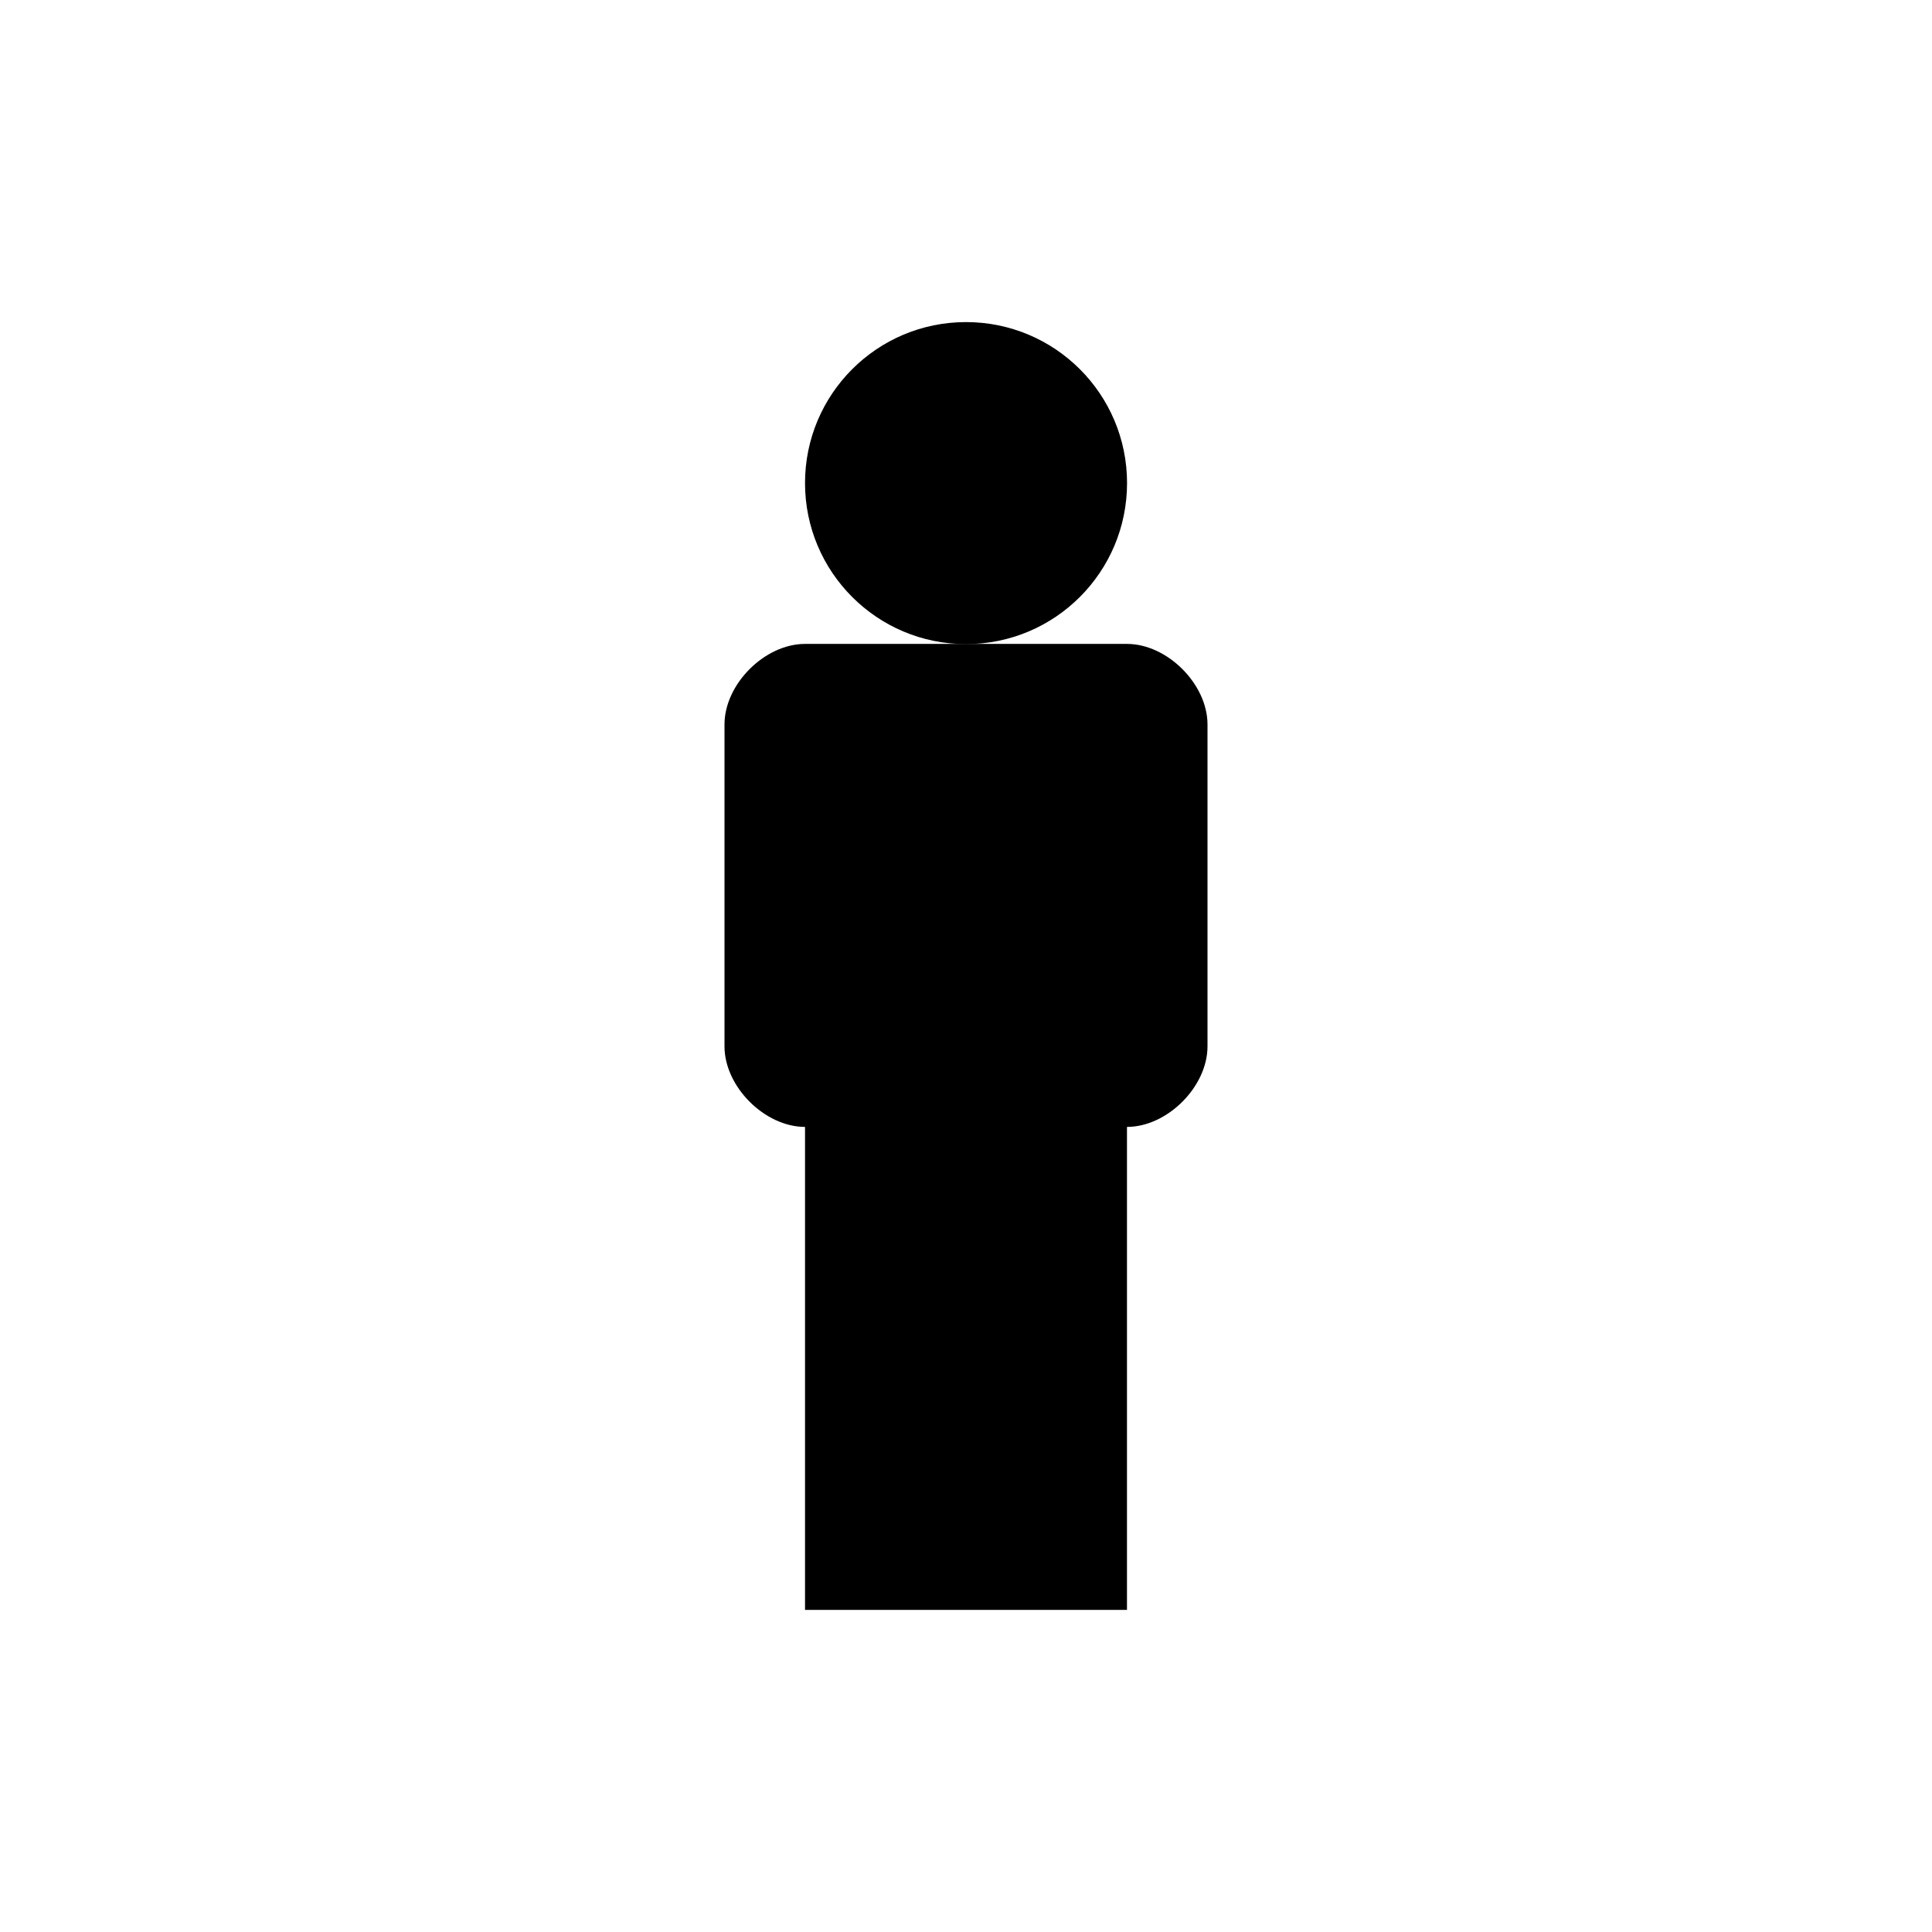
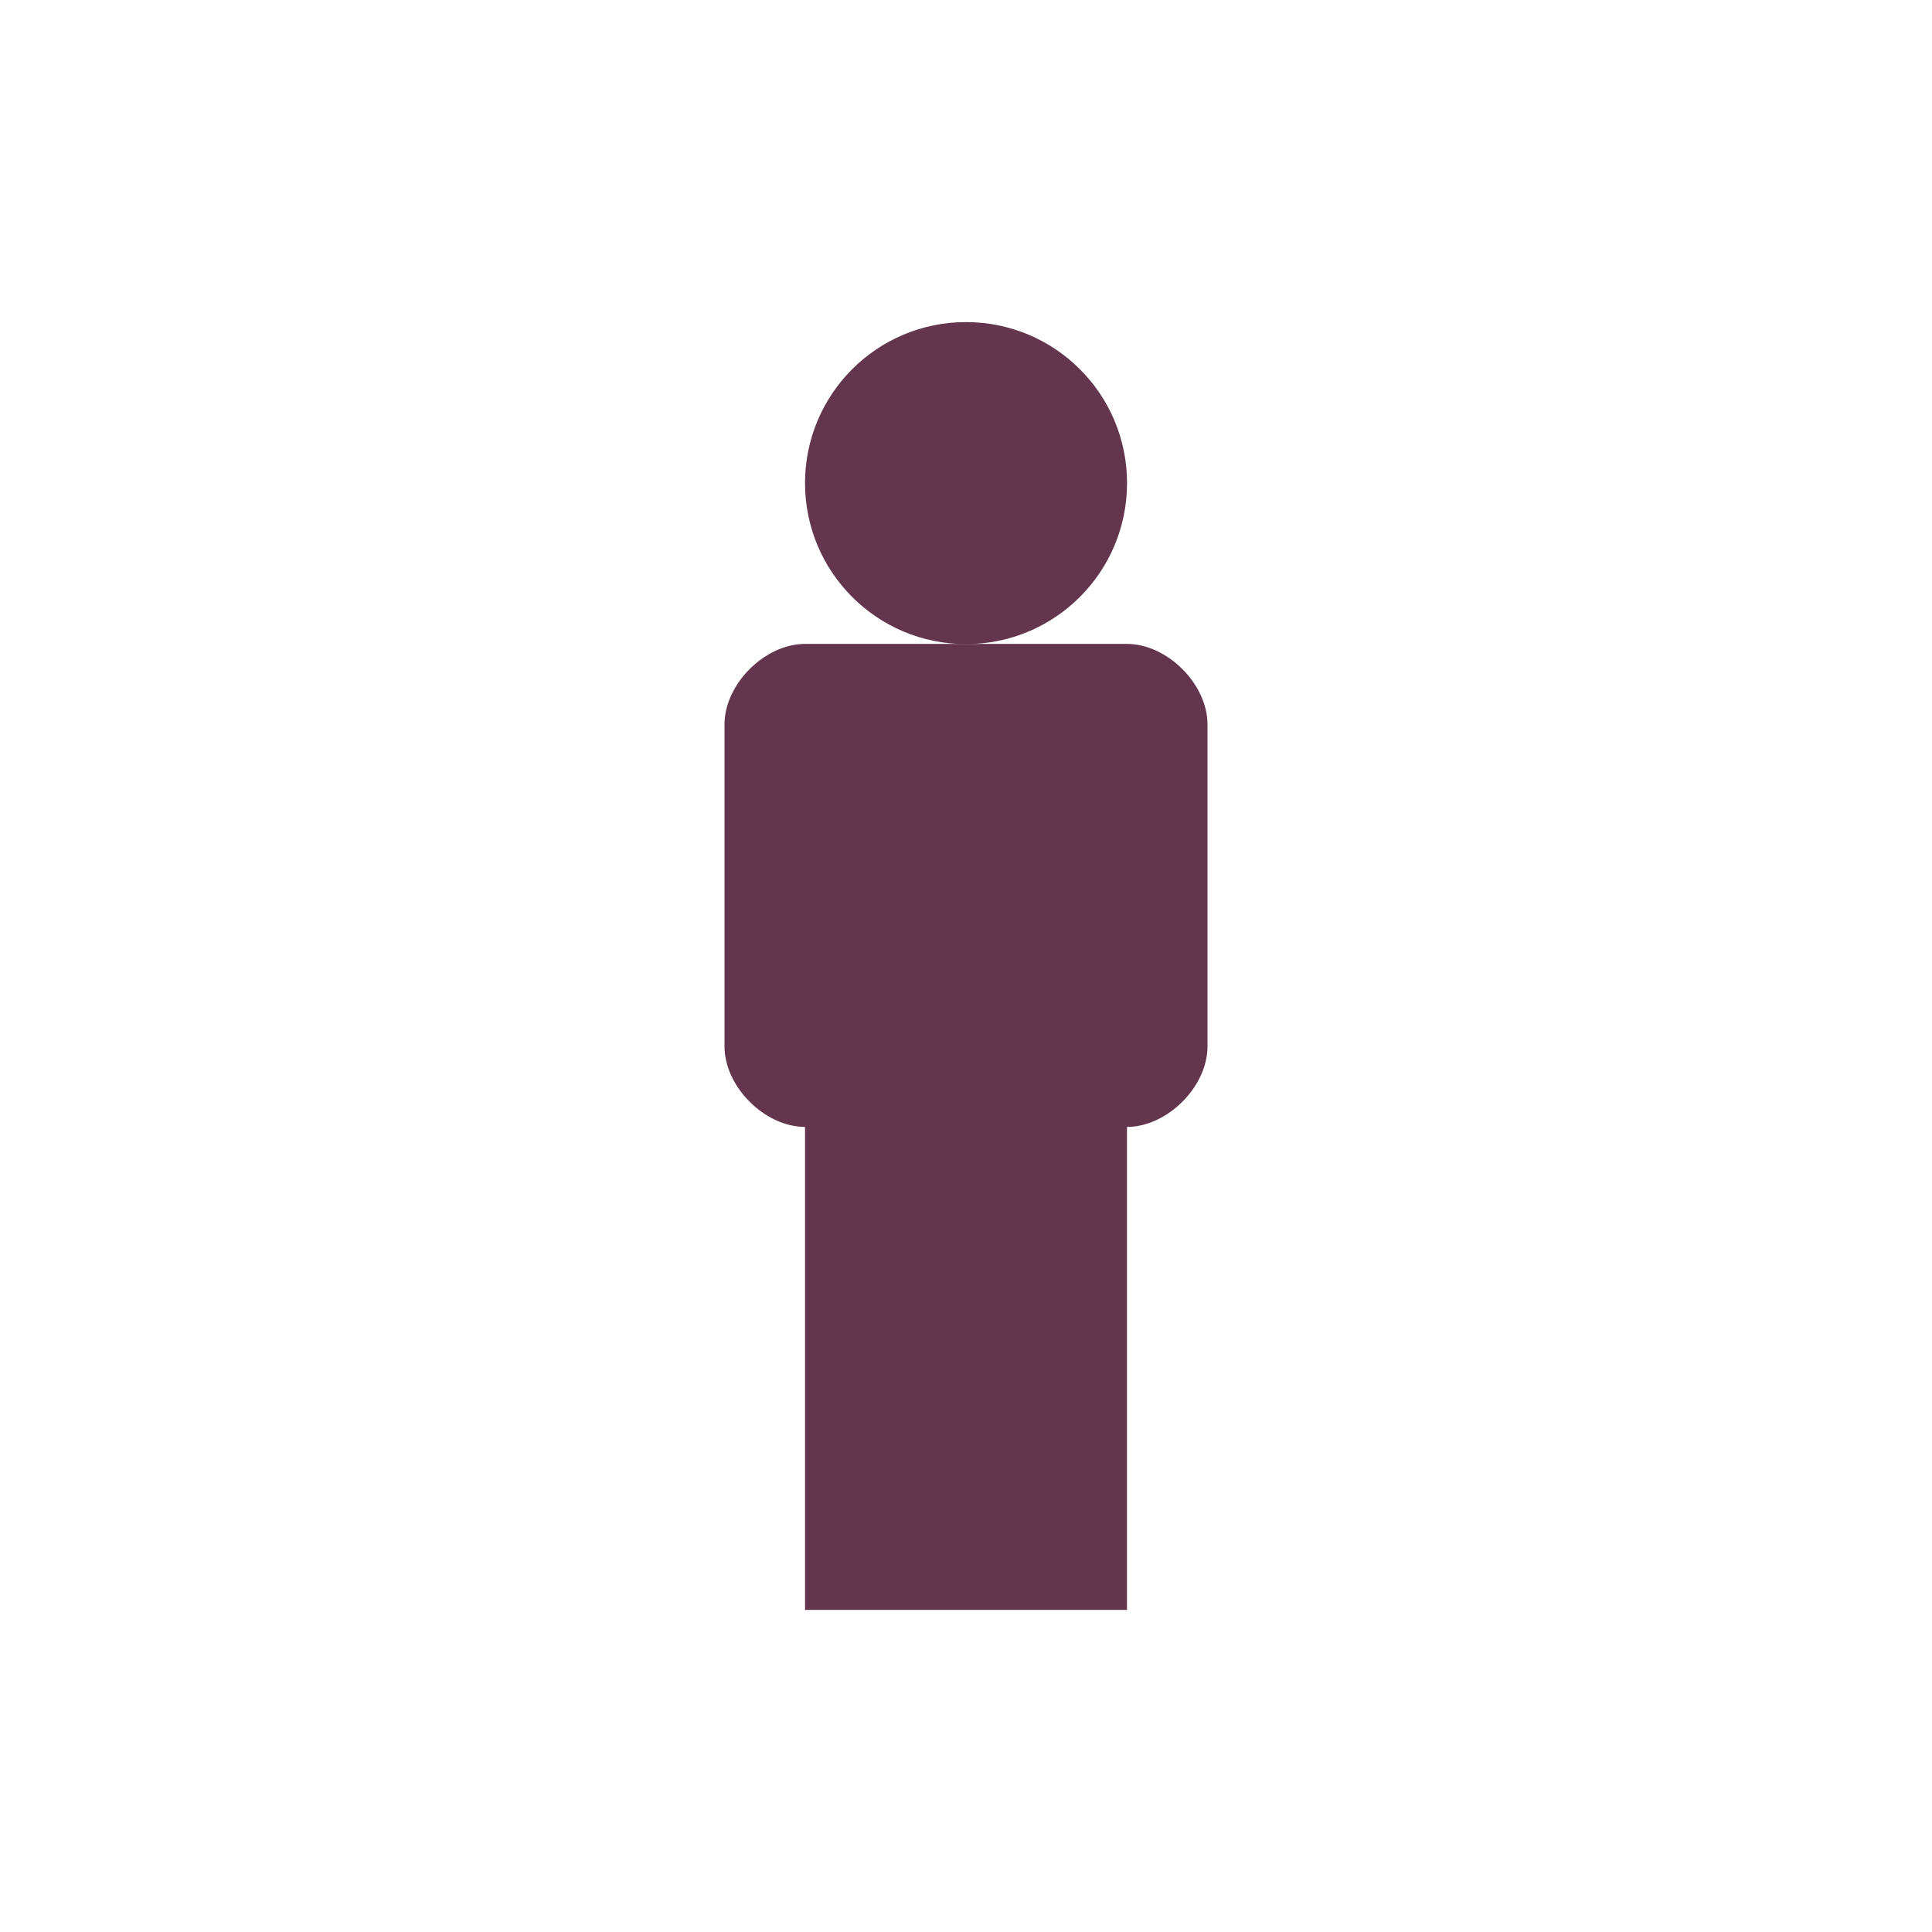
<svg xmlns="http://www.w3.org/2000/svg" width="28" height="28" viewBox="0 0 28 28" fill="none">
-   <path d="M16.334 7.001C16.334 8.29 15.29 9.335 14 9.335C12.711 9.335 11.667 8.29 11.667 7.001C11.667 5.712 12.711 4.668 14 4.668C15.29 4.668 16.334 5.712 16.334 7.001Z" fill="black" />
-   <path d="M16.333 9.332H11.667C11.083 9.332 10.5 9.915 10.5 10.499V15.165C10.5 15.749 11.083 16.332 11.667 16.332V23.332H16.333V16.332C16.917 16.332 17.5 15.749 17.5 15.165V10.499C17.5 9.915 16.917 9.332 16.333 9.332Z" fill="black" />
+   <path d="M16.334 7.001C16.334 8.29 15.29 9.335 14 9.335C12.711 9.335 11.667 8.29 11.667 7.001C11.667 5.712 12.711 4.668 14 4.668C15.29 4.668 16.334 5.712 16.334 7.001Z" fill="#63364D" />
+   <path d="M16.333 9.332H11.667C11.083 9.332 10.5 9.915 10.5 10.499V15.165C10.5 15.749 11.083 16.332 11.667 16.332V23.332H16.333V16.332C16.917 16.332 17.5 15.749 17.5 15.165V10.499C17.5 9.915 16.917 9.332 16.333 9.332Z" fill="#63364D" />
</svg>
